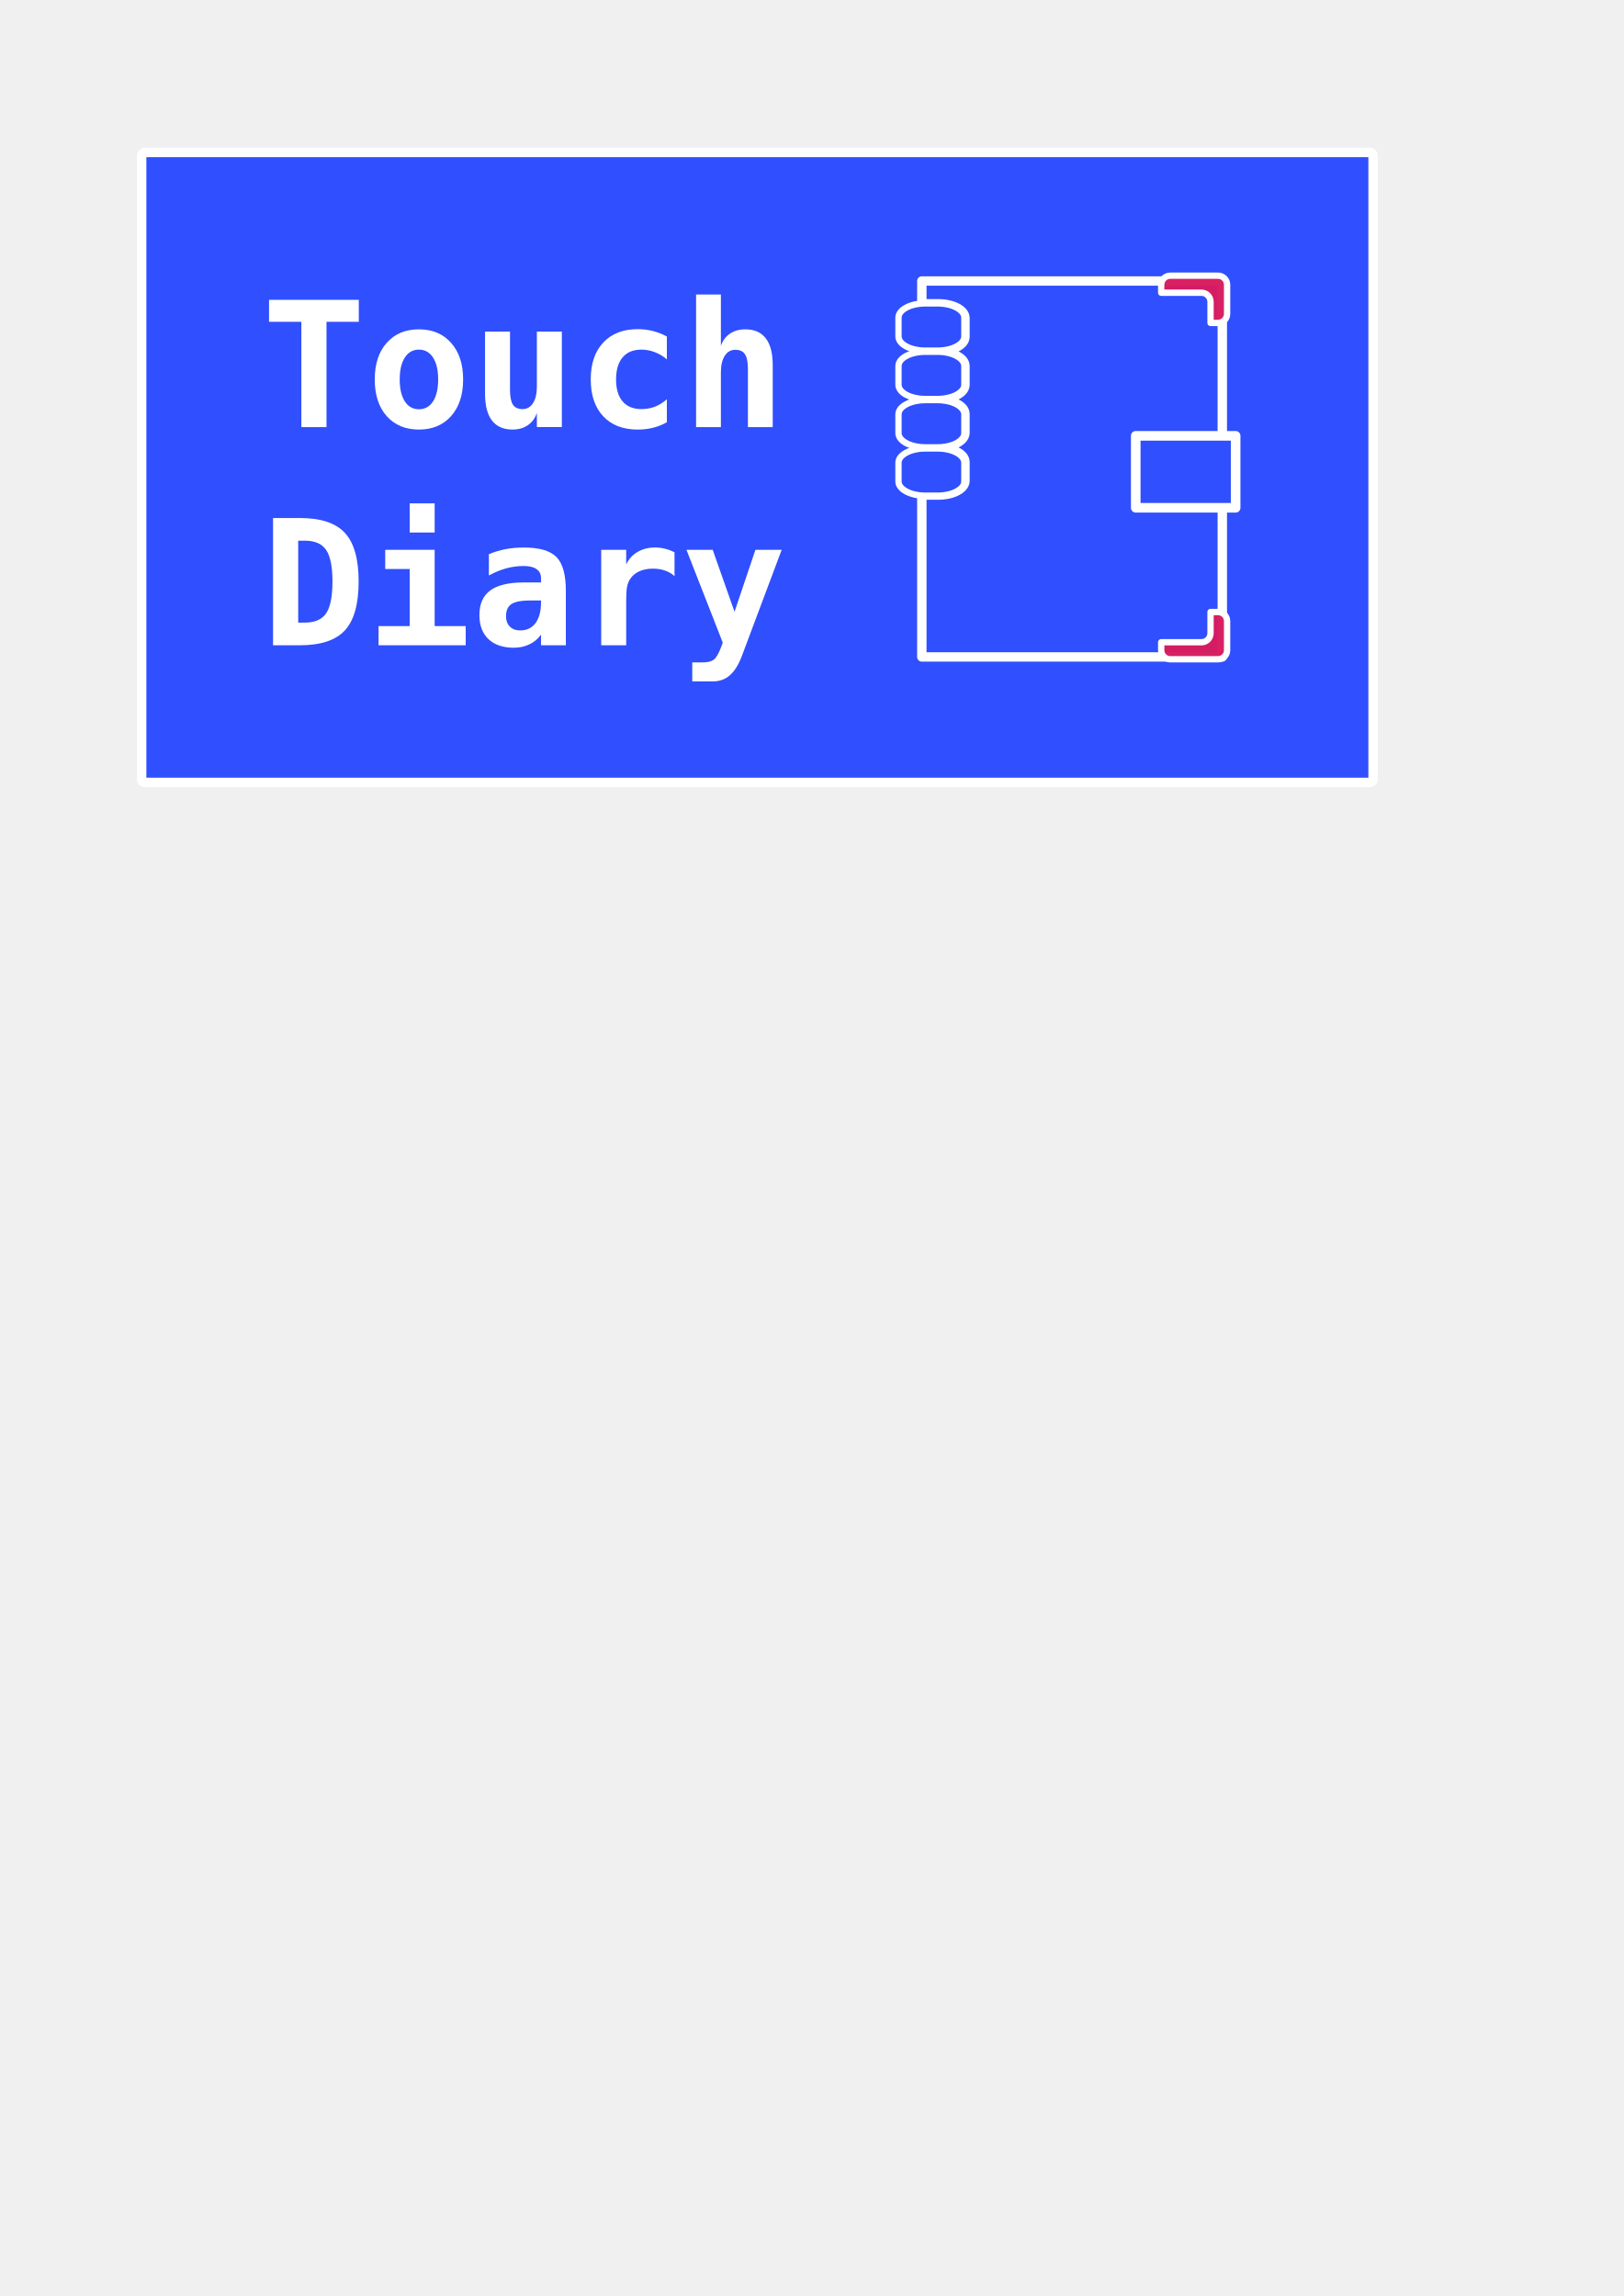
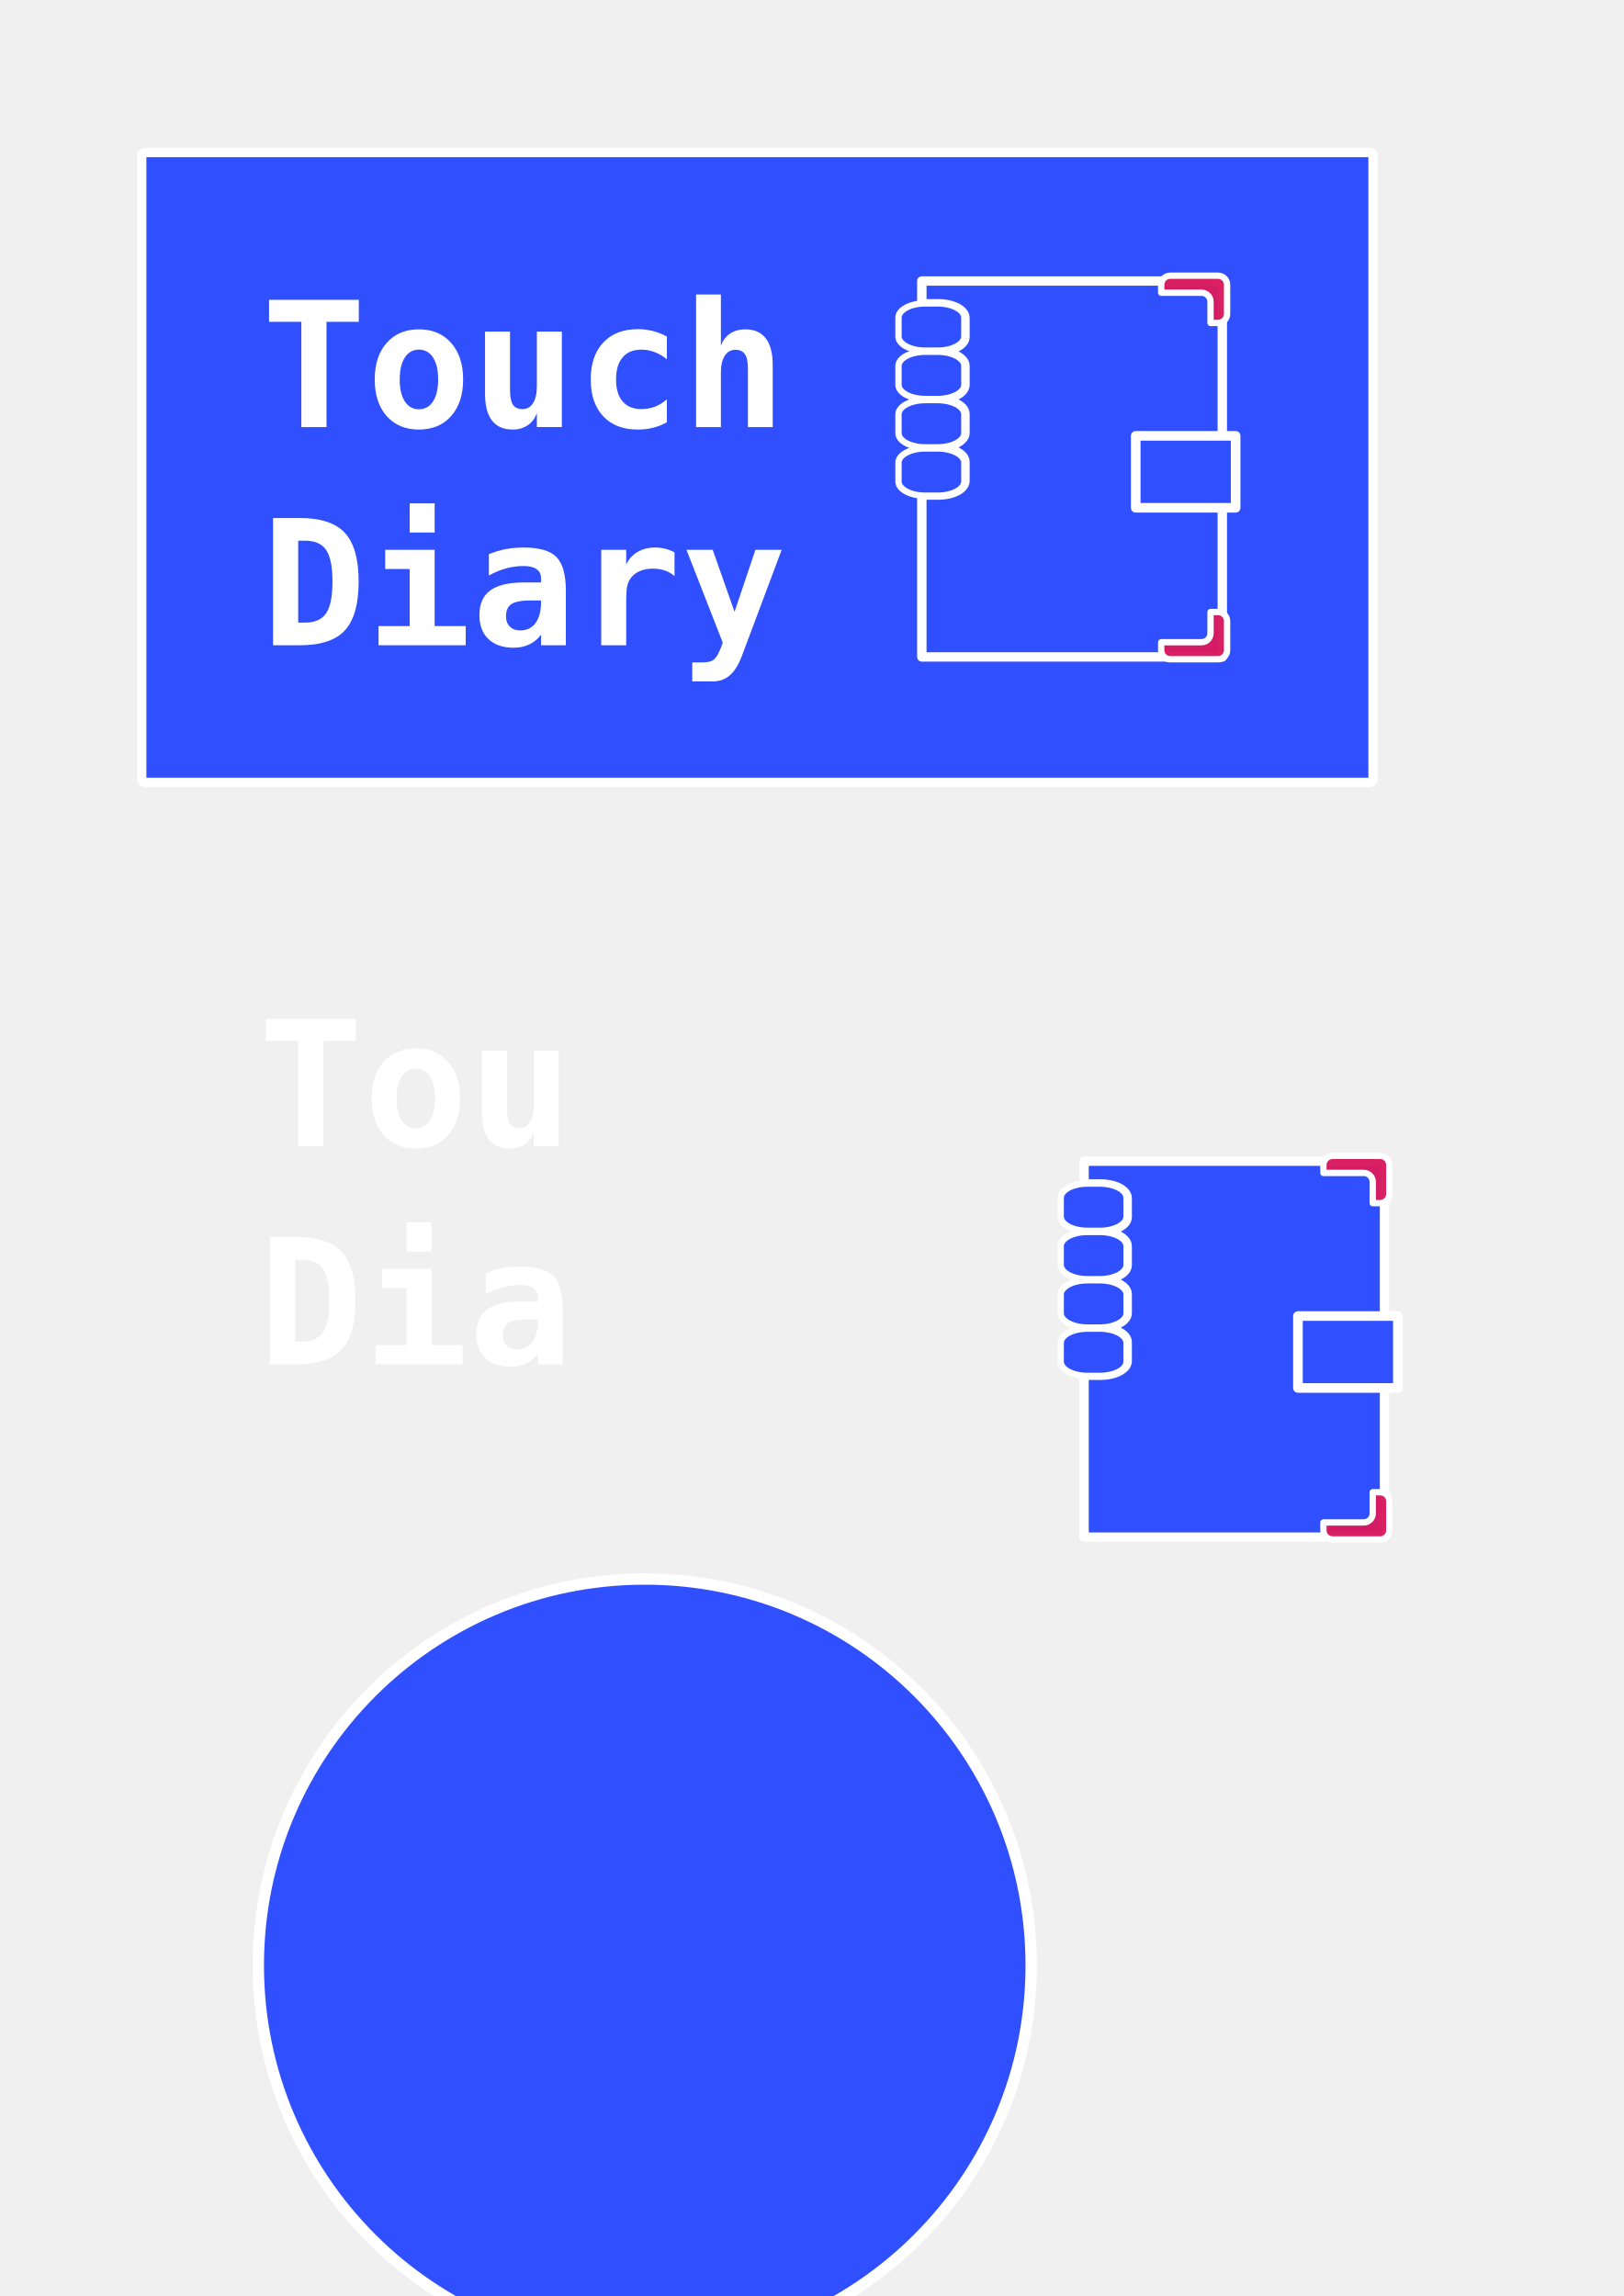
<svg xmlns="http://www.w3.org/2000/svg" width="210mm" height="297mm" viewBox="0 0 210 297" version="1.1" id="svg8">
  <defs id="defs2" />
  <g id="layer1">
    <g id="g11360" transform="translate(-0.09039381)">
      <g transform="translate(-10.77232,2.740327)" id="g3524" />
    </g>
    <g id="g11547" transform="matrix(0.8308568,0,0,0.8308568,79.32078,-29.82425)">
+       <circle style="fill:#304ffe;fill-opacity:1;stroke:#ffffff;stroke-width:1.763;stroke-linecap:round;stroke-linejoin:round;stroke-miterlimit:4;stroke-dasharray:none;stroke-dashoffset:0;stroke-opacity:1" id="path969" cx="4.895" cy="341.889" r="60.154" />
      <rect style="fill:#304ffe;fill-opacity:1;stroke:#ffffff;stroke-width:1.471;stroke-linecap:round;stroke-linejoin:round;stroke-miterlimit:4;stroke-dasharray:none;stroke-dashoffset:0;stroke-opacity:1" id="rect883" width="191.692" height="98.083" x="-73.419" y="59.63" ry="0.505" />
      <path id="rect815" d="m 48.027,79.644 v 3.576 c 0.208,-0.017 0.42,-0.028 0.637,-0.028 h 1.894 c 2.316,0 4.182,0.988 4.182,2.215 v 2.927 c 0,1.227 -1.865,2.215 -4.182,2.215 h -1.894 c -0.217,0 -0.429,-0.011 -0.637,-0.028 v 0.174 c 0.208,-0.017 0.42,-0.028 0.637,-0.028 h 1.894 c 2.316,0 4.182,0.987 4.182,2.214 v 2.927 c 0,1.227 -1.865,2.214 -4.182,2.214 h -1.894 c -0.217,0 -0.429,-0.011 -0.637,-0.028 v 0.174 c 0.208,-0.017 0.42,-0.028 0.637,-0.028 h 1.894 c 2.316,0 4.182,0.988 4.182,2.215 v 2.927 c 0,1.227 -1.865,2.215 -4.182,2.215 h -1.894 c -0.217,0 -0.429,-0.011 -0.637,-0.028 v 0.174 c 0.208,-0.017 0.42,-0.028 0.637,-0.028 h 1.894 c 2.316,0 4.182,0.987 4.182,2.214 v 2.927 c 0,1.227 -1.865,2.214 -4.182,2.214 h -1.894 c -0.217,0 -0.429,-0.011 -0.637,-0.028 v 25.232 H 94.799 V 79.644 Z" clip-path="none" style="fill:#304ffe;fill-opacity:1;stroke:#ffffff;stroke-width:1.465;stroke-linecap:round;stroke-linejoin:round;stroke-miterlimit:4;stroke-dasharray:none;stroke-dashoffset:0;stroke-opacity:1" />
      <g style="fill:#304ffe;fill-opacity:1;stroke:#ffffff;stroke-opacity:1" id="g11360-0" transform="translate(-73.85678,25.62345)">
        <g style="fill:#304ffe;fill-opacity:1;stroke:#ffffff;stroke-opacity:1" id="g3524-3" transform="translate(-10.77232,2.740327)">
          <rect rx="4.181" ry="2.215" y="54.767" x="129.021" height="7.356" width="10.257" id="rect846-31-2" style="fill:#304ffe;fill-opacity:1;stroke:#ffffff;stroke-width:0.985;stroke-linecap:round;stroke-linejoin:round;stroke-miterlimit:4;stroke-dasharray:none;stroke-dashoffset:0;stroke-opacity:1" />
        </g>
      </g>
      <g style="fill:#304ffe;fill-opacity:1;stroke:#ffffff;stroke-opacity:1" id="g11360-0-9" transform="translate(-73.85678,48.20753)">
        <g style="fill:#304ffe;fill-opacity:1;stroke:#ffffff;stroke-opacity:1" id="g3524-3-7" transform="translate(-10.77232,2.740327)">
          <rect rx="4.181" ry="2.215" y="54.767" x="129.021" height="7.356" width="10.257" id="rect846-31-2-0" style="fill:#304ffe;fill-opacity:1;stroke:#ffffff;stroke-width:0.985;stroke-linecap:round;stroke-linejoin:round;stroke-miterlimit:4;stroke-dasharray:none;stroke-dashoffset:0;stroke-opacity:1" />
        </g>
      </g>
      <g style="fill:#304ffe;fill-opacity:1;stroke:#ffffff;stroke-opacity:1" id="g11360-0-7" transform="translate(-73.85678,40.67949)">
        <g style="fill:#304ffe;fill-opacity:1;stroke:#ffffff;stroke-opacity:1" id="g3524-3-9" transform="translate(-10.77232,2.740327)">
          <rect rx="4.181" ry="2.215" y="54.767" x="129.021" height="7.356" width="10.257" id="rect846-31-2-1" style="fill:#304ffe;fill-opacity:1;stroke:#ffffff;stroke-width:0.985;stroke-linecap:round;stroke-linejoin:round;stroke-miterlimit:4;stroke-dasharray:none;stroke-dashoffset:0;stroke-opacity:1" />
        </g>
      </g>
      <g style="fill:#304ffe;fill-opacity:1;stroke:#ffffff;stroke-opacity:1" id="g11360-0-4" transform="translate(-73.85678,33.15147)">
        <g style="fill:#304ffe;fill-opacity:1;stroke:#ffffff;stroke-opacity:1" id="g3524-3-71" transform="translate(-10.77232,2.740327)">
          <rect rx="4.181" ry="2.215" y="54.767" x="129.021" height="7.356" width="10.257" id="rect846-31-2-6" style="fill:#304ffe;fill-opacity:1;stroke:#ffffff;stroke-width:0.985;stroke-linecap:round;stroke-linejoin:round;stroke-miterlimit:4;stroke-dasharray:none;stroke-dashoffset:0;stroke-opacity:1" />
        </g>
      </g>
      <rect rx="0" ry="3.373" y="103.748" x="81.324" height="11.205" width="15.551" id="rect846-31-2-0-8" style="fill:#304ffe;fill-opacity:1;stroke:#ffffff;stroke-width:1.497;stroke-linecap:round;stroke-linejoin:round;stroke-miterlimit:4;stroke-dasharray:none;stroke-dashoffset:0;stroke-opacity:1" />
      <path id="rect846-31-2-0-0" d="m 86.7,78.817 c -0.783,0 -1.413,0.63 -1.413,1.413 v 1.24 h 6.267 c 0.783,0 1.413,0.63 1.413,1.413 v 3.291 h 1.165 c 0.783,0 1.413,-0.63 1.413,-1.413 v -4.531 c 0,-0.783 -0.63,-1.413 -1.413,-1.413 z" style="fill:#d81b60;fill-opacity:0.973;stroke:#ffffff;stroke-width:0.985;stroke-linecap:round;stroke-linejoin:round;stroke-miterlimit:4;stroke-dasharray:none;stroke-dashoffset:0;stroke-opacity:1" />
      <path id="rect846-31-2-0-0-6" d="m 86.7,138.538 c -0.783,0 -1.413,-0.63 -1.413,-1.413 v -1.24 h 6.267 c 0.783,0 1.413,-0.63 1.413,-1.413 v -3.291 h 1.165 c 0.783,0 1.413,0.63 1.413,1.413 v 4.531 c 0,0.783 -0.63,1.413 -1.413,1.413 z" style="fill:#d81b60;fill-opacity:0.973;stroke:#ffffff;stroke-width:0.985;stroke-linecap:round;stroke-linejoin:round;stroke-miterlimit:4;stroke-dasharray:none;stroke-dashoffset:0;stroke-opacity:1" />
+       <path id="rect815-3" d="m 73.279,216.679 v 3.576 c 0.208,-0.017 0.42,-0.028 0.637,-0.028 h 1.894 c 2.316,0 4.182,0.988 4.182,2.215 v 2.927 c 0,1.227 -1.865,2.215 -4.182,2.215 h -1.894 c -0.217,0 -0.429,-0.011 -0.637,-0.028 v 0.174 c 0.208,-0.017 0.42,-0.028 0.637,-0.028 h 1.894 c 2.316,0 4.182,0.987 4.182,2.214 v 2.927 c 0,1.227 -1.865,2.214 -4.182,2.214 h -1.894 c -0.217,0 -0.429,-0.011 -0.637,-0.028 v 0.174 c 0.208,-0.017 0.42,-0.028 0.637,-0.028 h 1.894 c 2.316,0 4.182,0.988 4.182,2.215 v 2.927 c 0,1.227 -1.865,2.215 -4.182,2.215 h -1.894 c -0.217,0 -0.429,-0.011 -0.637,-0.028 v 0.174 c 0.208,-0.017 0.42,-0.028 0.637,-0.028 h 1.894 c 2.316,0 4.182,0.987 4.182,2.214 v 2.927 c 0,1.227 -1.865,2.214 -4.182,2.214 h -1.894 c -0.217,0 -0.429,-0.011 -0.637,-0.028 v 25.232 H 120.051 V 216.679 Z" clip-path="none" style="fill:#304ffe;fill-opacity:1;stroke:#ffffff;stroke-width:1.465;stroke-linecap:round;stroke-linejoin:round;stroke-miterlimit:4;stroke-dasharray:none;stroke-dashoffset:0;stroke-opacity:1" />
+       <g style="fill:#304ffe;fill-opacity:1;stroke:#ffffff;stroke-opacity:1" id="g11360-0-46" transform="translate(-48.60495,162.6589)">
+         <g style="fill:#304ffe;fill-opacity:1;stroke:#ffffff;stroke-opacity:1" id="g3524-3-5" transform="translate(-10.77232,2.740327)">
+           <rect rx="4.181" ry="2.215" y="54.767" x="129.021" height="7.356" width="10.257" id="rect846-31-2-4" style="fill:#304ffe;fill-opacity:1;stroke:#ffffff;stroke-width:0.985;stroke-linecap:round;stroke-linejoin:round;stroke-miterlimit:4;stroke-dasharray:none;stroke-dashoffset:0;stroke-opacity:1" />
+         </g>
+       </g>
+       <g style="fill:#304ffe;fill-opacity:1;stroke:#ffffff;stroke-opacity:1" id="g11360-0-9-2" transform="translate(-48.60495,185.243)">
+         <g style="fill:#304ffe;fill-opacity:1;stroke:#ffffff;stroke-opacity:1" id="g3524-3-7-6" transform="translate(-10.77232,2.740327)">
+           <rect rx="4.181" ry="2.215" y="54.767" x="129.021" height="7.356" width="10.257" id="rect846-31-2-0-85" style="fill:#304ffe;fill-opacity:1;stroke:#ffffff;stroke-width:0.985;stroke-linecap:round;stroke-linejoin:round;stroke-miterlimit:4;stroke-dasharray:none;stroke-dashoffset:0;stroke-opacity:1" />
+         </g>
+       </g>
+       <g style="fill:#304ffe;fill-opacity:1;stroke:#ffffff;stroke-opacity:1" id="g11360-0-7-5" transform="translate(-48.60495,177.7149)">
+         <g style="fill:#304ffe;fill-opacity:1;stroke:#ffffff;stroke-opacity:1" id="g3524-3-9-9" transform="translate(-10.77232,2.740327)">
+           <rect rx="4.181" ry="2.215" y="54.767" x="129.021" height="7.356" width="10.257" id="rect846-31-2-1-1" style="fill:#304ffe;fill-opacity:1;stroke:#ffffff;stroke-width:0.985;stroke-linecap:round;stroke-linejoin:round;stroke-miterlimit:4;stroke-dasharray:none;stroke-dashoffset:0;stroke-opacity:1" />
+         </g>
+       </g>
+       <g style="fill:#304ffe;fill-opacity:1;stroke:#ffffff;stroke-opacity:1" id="g11360-0-4-8" transform="translate(-48.60495,170.1869)">
+         <g style="fill:#304ffe;fill-opacity:1;stroke:#ffffff;stroke-opacity:1" id="g3524-3-71-0" transform="translate(-10.77232,2.740327)">
+           <rect rx="4.181" ry="2.215" y="54.767" x="129.021" height="7.356" width="10.257" id="rect846-31-2-6-2" style="fill:#304ffe;fill-opacity:1;stroke:#ffffff;stroke-width:0.985;stroke-linecap:round;stroke-linejoin:round;stroke-miterlimit:4;stroke-dasharray:none;stroke-dashoffset:0;stroke-opacity:1" />
+         </g>
+       </g>
+       <rect rx="0" ry="3.373" y="240.784" x="106.576" height="11.205" width="15.551" id="rect846-31-2-0-8-1" style="fill:#304ffe;fill-opacity:1;stroke:#ffffff;stroke-width:1.497;stroke-linecap:round;stroke-linejoin:round;stroke-miterlimit:4;stroke-dasharray:none;stroke-dashoffset:0;stroke-opacity:1" />
+       <path id="rect846-31-2-0-0-3" d="m 111.951,215.853 c -0.783,0 -1.413,0.63 -1.413,1.413 v 1.24 h 6.267 c 0.783,0 1.413,0.63 1.413,1.413 v 3.291 h 1.165 c 0.783,0 1.413,-0.63 1.413,-1.413 v -4.531 c 0,-0.783 -0.63,-1.413 -1.413,-1.413 z" style="fill:#d81b60;fill-opacity:0.973;stroke:#ffffff;stroke-width:0.985;stroke-linecap:round;stroke-linejoin:round;stroke-miterlimit:4;stroke-dasharray:none;stroke-dashoffset:0;stroke-opacity:1" />
+       <path id="rect846-31-2-0-0-6-9" d="m 111.951,275.573 c -0.783,0 -1.413,-0.63 -1.413,-1.413 v -1.24 h 6.267 c 0.783,0 1.413,-0.63 1.413,-1.413 v -3.291 h 1.165 c 0.783,0 1.413,0.63 1.413,1.413 v 4.531 c 0,0.783 -0.63,1.413 -1.413,1.413 z" style="fill:#d81b60;fill-opacity:0.973;stroke:#ffffff;stroke-width:0.985;stroke-linecap:round;stroke-linejoin:round;stroke-miterlimit:4;stroke-dasharray:none;stroke-dashoffset:0;stroke-opacity:1" />
+       <path id="path11510-1" style="font-style:normal;font-variant:normal;font-weight:bold;font-stretch:normal;font-size:22.578px;line-height:1.25;font-family:mono;-inkscape-font-specification:'mono Bold';letter-spacing:0px;word-spacing:0px;fill:#ffffff;fill-opacity:1;stroke:none;stroke-width:0.318" d="m -45.128,214.333 h -3.914 v -16.387 h -5.029 v -3.423 h 13.972 v 3.423 h -5.029 z" />
+       <path id="path11512-9" style="font-style:normal;font-variant:normal;font-weight:bold;font-stretch:normal;font-size:22.578px;line-height:1.25;font-family:mono;-inkscape-font-specification:'mono Bold';letter-spacing:0px;word-spacing:0px;fill:#ffffff;fill-opacity:1;stroke:none;stroke-width:0.318" d="m -30.745,202.271 q -1.393,0 -2.189,1.234 -0.796,1.221 -0.796,3.41 0,2.189 0.796,3.423 0.796,1.221 2.189,1.221 1.406,0 2.203,-1.221 0.796,-1.234 0.796,-3.423 0,-2.189 -0.796,-3.41 -0.796,-1.234 -2.203,-1.234 z m -6.873,4.644 q 0,-3.596 1.858,-5.692 1.871,-2.11 5.016,-2.11 3.158,0 5.016,2.11 1.871,2.096 1.871,5.692 0,3.596 -1.871,5.705 -1.858,2.096 -5.016,2.096 -3.145,0 -5.016,-2.096 -1.858,-2.11 -1.858,-5.705 z" />
+       <path id="path11514-9" style="font-style:normal;font-variant:normal;font-weight:bold;font-stretch:normal;font-size:22.578px;line-height:1.25;font-family:mono;-inkscape-font-specification:'mono Bold';letter-spacing:0px;word-spacing:0px;fill:#ffffff;fill-opacity:1;stroke:none;stroke-width:0.318" d="m -20.449,209.145 v -9.673 h 3.888 v 9.076 q 0,1.605 0.451,2.295 0.451,0.69 1.499,0.69 1.048,0 1.632,-0.929 0.597,-0.929 0.597,-2.601 v -8.532 h 3.888 v 14.861 h -3.888 v -2.203 q -0.411,1.234 -1.406,1.911 -0.982,0.677 -2.375,0.677 -2.123,0 -3.211,-1.406 -1.075,-1.406 -1.075,-4.166 z" />
+       <path id="path11520-8" style="font-style:normal;font-variant:normal;font-weight:bold;font-stretch:normal;font-size:22.578px;line-height:1.25;font-family:mono;-inkscape-font-specification:'mono Bold';letter-spacing:0px;word-spacing:0px;fill:#ffffff;fill-opacity:1;stroke:none;stroke-width:0.318" d="m -49.533,232.02 v 12.751 h 1.061 q 2.309,0 3.291,-1.446 0.982,-1.46 0.982,-4.949 0,-3.463 -0.982,-4.909 -0.982,-1.446 -3.291,-1.446 z m -3.914,-3.529 h 4.193 q 4.856,0 6.993,2.322 2.136,2.309 2.136,7.563 0,5.268 -2.136,7.603 -2.136,2.322 -6.993,2.322 h -4.193 z" />
+       <path id="path11522-9" style="font-style:normal;font-variant:normal;font-weight:bold;font-stretch:normal;font-size:22.578px;line-height:1.25;font-family:mono;-inkscape-font-specification:'mono Bold';letter-spacing:0px;word-spacing:0px;fill:#ffffff;fill-opacity:1;stroke:none;stroke-width:0.318" d="m -35.986,233.439 h 7.696 v 11.875 h 4.83 v 2.985 h -13.561 v -2.985 h 4.843 v -8.89 h -3.808 z m 3.808,-7.231 h 3.888 v 4.538 h -3.888 z" />
+       <path id="path11524-1" style="font-style:normal;font-variant:normal;font-weight:bold;font-stretch:normal;font-size:22.578px;line-height:1.25;font-family:mono;-inkscape-font-specification:'mono Bold';letter-spacing:0px;word-spacing:0px;fill:#ffffff;fill-opacity:1;stroke:none;stroke-width:0.318" d="m -13.284,241.321 q -2.176,0 -3.039,0.557 -0.862,0.557 -0.862,1.911 0,1.008 0.597,1.605 0.597,0.597 1.619,0.597 1.539,0 2.388,-1.154 0.849,-1.168 0.849,-3.251 v -0.265 z m 5.414,-1.499 v 8.479 h -3.861 v -1.659 q -0.703,0.982 -1.805,1.513 -1.101,0.531 -2.428,0.531 -2.534,0 -3.954,-1.34 -1.406,-1.34 -1.406,-3.742 0,-2.601 1.685,-3.835 1.685,-1.247 5.215,-1.247 h 2.694 v -0.65 q 0,-0.942 -0.69,-1.42 -0.677,-0.491 -2.004,-0.491 -1.393,0 -2.707,0.358 -1.3,0.345 -2.72,1.115 v -3.317 q 1.287,-0.531 2.614,-0.783 1.327,-0.252 2.813,-0.252 3.622,0 5.082,1.473 1.473,1.473 1.473,5.268 z" />
    </g>
    <path id="path11510" style="font-style:normal;font-variant:normal;font-weight:bold;font-stretch:normal;font-size:22.578px;line-height:1.25;font-family:mono;-inkscape-font-specification:'mono Bold';letter-spacing:0px;word-spacing:0px;fill:#ffffff;fill-opacity:1;stroke:none;stroke-width:0.265" d="m 42.227,55.246 h -3.252 V 41.631 h -4.178 v -2.844 h 11.609 v 2.844 h -4.178 z" />
    <path id="path11512" style="font-style:normal;font-variant:normal;font-weight:bold;font-stretch:normal;font-size:22.578px;line-height:1.25;font-family:mono;-inkscape-font-specification:'mono Bold';letter-spacing:0px;word-spacing:0px;fill:#ffffff;fill-opacity:1;stroke:none;stroke-width:0.265" d="m 54.177,45.225 q -1.158,0 -1.819,1.025 -0.661,1.014 -0.661,2.833 0,1.819 0.661,2.844 0.661,1.014 1.819,1.014 1.169,0 1.83,-1.014 0.661,-1.025 0.661,-2.844 0,-1.819 -0.661,-2.833 -0.661,-1.025 -1.83,-1.025 z m -5.711,3.859 q 0,-2.988 1.543,-4.729 1.554,-1.753 4.167,-1.753 2.624,0 4.167,1.753 1.554,1.742 1.554,4.729 0,2.988 -1.554,4.74 -1.543,1.742 -4.167,1.742 -2.613,0 -4.167,-1.742 -1.543,-1.753 -1.543,-4.74 z" />
    <path id="path11514" style="font-style:normal;font-variant:normal;font-weight:bold;font-stretch:normal;font-size:22.578px;line-height:1.25;font-family:mono;-inkscape-font-specification:'mono Bold';letter-spacing:0px;word-spacing:0px;fill:#ffffff;fill-opacity:1;stroke:none;stroke-width:0.265" d="m 62.732,50.935 v -8.037 h 3.23 v 7.541 q 0,1.334 0.375,1.907 0.375,0.573 1.246,0.573 0.871,0 1.356,-0.772 0.496,-0.772 0.496,-2.161 v -7.089 h 3.23 v 12.347 h -3.23 v -1.83 q -0.342,1.025 -1.169,1.587 -0.816,0.562 -1.973,0.562 -1.764,0 -2.668,-1.169 -0.893,-1.169 -0.893,-3.462 z" />
    <path id="path11516" style="font-style:normal;font-variant:normal;font-weight:bold;font-stretch:normal;font-size:22.578px;line-height:1.25;font-family:mono;-inkscape-font-specification:'mono Bold';letter-spacing:0px;word-spacing:0px;fill:#ffffff;fill-opacity:1;stroke:none;stroke-width:0.265" d="m 86.247,54.617 q -0.816,0.474 -1.753,0.706 -0.937,0.243 -2.017,0.243 -2.855,0 -4.465,-1.72 -1.61,-1.72 -1.61,-4.763 0,-3.054 1.621,-4.774 1.621,-1.731 4.476,-1.731 0.992,0 1.907,0.232 0.926,0.232 1.841,0.717 v 2.955 q -0.706,-0.606 -1.554,-0.926 -0.838,-0.331 -1.742,-0.331 -1.576,0 -2.425,1.003 -0.849,1.003 -0.849,2.855 0,1.852 0.849,2.844 0.849,0.992 2.425,0.992 0.937,0 1.753,-0.309 0.816,-0.32 1.543,-0.959 z" />
    <path id="path11518" style="font-style:normal;font-variant:normal;font-weight:bold;font-stretch:normal;font-size:22.578px;line-height:1.25;font-family:mono;-inkscape-font-specification:'mono Bold';letter-spacing:0px;word-spacing:0px;fill:#ffffff;fill-opacity:1;stroke:none;stroke-width:0.265" d="m 99.939,47.231 v 8.015 h -3.208 v -7.519 q 0,-1.334 -0.386,-1.907 -0.375,-0.573 -1.235,-0.573 -0.882,0 -1.378,0.783 -0.496,0.772 -0.496,2.15 v 7.067 h -3.208 V 38.092 h 3.208 v 6.659 q 0.342,-1.025 1.169,-1.587 0.827,-0.562 1.995,-0.562 1.753,0 2.646,1.169 0.893,1.158 0.893,3.462 z" />
    <path id="path11520" style="font-style:normal;font-variant:normal;font-weight:bold;font-stretch:normal;font-size:22.578px;line-height:1.25;font-family:mono;-inkscape-font-specification:'mono Bold';letter-spacing:0px;word-spacing:0px;fill:#ffffff;fill-opacity:1;stroke:none;stroke-width:0.265" d="m 38.567,69.941 v 10.594 h 0.882 q 1.918,0 2.734,-1.202 0.816,-1.213 0.816,-4.112 0,-2.877 -0.816,-4.079 -0.816,-1.202 -2.734,-1.202 z m -3.252,-2.932 h 3.484 q 4.035,0 5.81,1.929 1.775,1.918 1.775,6.284 0,4.377 -1.775,6.317 -1.775,1.929 -5.81,1.929 h -3.484 z" />
    <path id="path11522" style="font-style:normal;font-variant:normal;font-weight:bold;font-stretch:normal;font-size:22.578px;line-height:1.25;font-family:mono;-inkscape-font-specification:'mono Bold';letter-spacing:0px;word-spacing:0px;fill:#ffffff;fill-opacity:1;stroke:none;stroke-width:0.265" d="m 49.822,71.121 h 6.394 v 9.867 h 4.013 v 2.48 h -11.267 v -2.48 h 4.024 v -7.386 h -3.164 z m 3.164,-6.008 h 3.23 v 3.77 h -3.23 z" />
    <path id="path11524" style="font-style:normal;font-variant:normal;font-weight:bold;font-stretch:normal;font-size:22.578px;line-height:1.25;font-family:mono;-inkscape-font-specification:'mono Bold';letter-spacing:0px;word-spacing:0px;fill:#ffffff;fill-opacity:1;stroke:none;stroke-width:0.265" d="m 68.685,77.669 q -1.808,0 -2.525,0.463 -0.717,0.463 -0.717,1.587 0,0.838 0.496,1.334 0.496,0.496 1.345,0.496 1.279,0 1.984,-0.959 0.706,-0.97 0.706,-2.701 v -0.22 z m 4.498,-1.246 v 7.045 h -3.208 v -1.378 q -0.584,0.816 -1.499,1.257 -0.915,0.441 -2.017,0.441 -2.106,0 -3.285,-1.113 -1.169,-1.113 -1.169,-3.109 0,-2.161 1.4,-3.186 1.4,-1.036 4.333,-1.036 h 2.238 v -0.54 q 0,-0.783 -0.573,-1.18 -0.562,-0.408 -1.665,-0.408 -1.158,0 -2.249,0.298 -1.08,0.287 -2.26,0.926 v -2.756 q 1.069,-0.441 2.172,-0.65 1.102,-0.209 2.337,-0.209 3.01,0 4.222,1.224 1.224,1.224 1.224,4.377 z" />
    <path id="path11526" style="font-style:normal;font-variant:normal;font-weight:bold;font-stretch:normal;font-size:22.578px;line-height:1.25;font-family:mono;-inkscape-font-specification:'mono Bold';letter-spacing:0px;word-spacing:0px;fill:#ffffff;fill-opacity:1;stroke:none;stroke-width:0.265" d="m 87.239,74.527 q -0.529,-0.485 -1.246,-0.728 -0.706,-0.243 -1.554,-0.243 -1.025,0 -1.797,0.364 -0.761,0.353 -1.18,1.036 -0.265,0.419 -0.375,1.014 -0.099,0.595 -0.099,1.808 v 5.689 h -3.23 v -12.347 h 3.23 v 1.918 q 0.474,-1.058 1.455,-1.632 0.981,-0.584 2.293,-0.584 0.661,0 1.29,0.165 0.639,0.154 1.213,0.463 z" />
    <path id="path11528" style="font-style:normal;font-variant:normal;font-weight:bold;font-stretch:normal;font-size:22.578px;line-height:1.25;font-family:mono;-inkscape-font-specification:'mono Bold';letter-spacing:0px;word-spacing:0px;fill:#ffffff;fill-opacity:1;stroke:none;stroke-width:0.265" d="m 95.97,84.802 q -0.65,1.742 -1.565,2.536 -0.904,0.805 -2.205,0.805 h -2.668 v -2.458 h 1.312 q 0.992,0 1.455,-0.342 0.463,-0.331 0.937,-1.554 l 0.243,-0.661 -4.696,-12.005 h 3.395 l 2.822,8.015 2.701,-8.015 h 3.395 z" />
  </g>
</svg>
